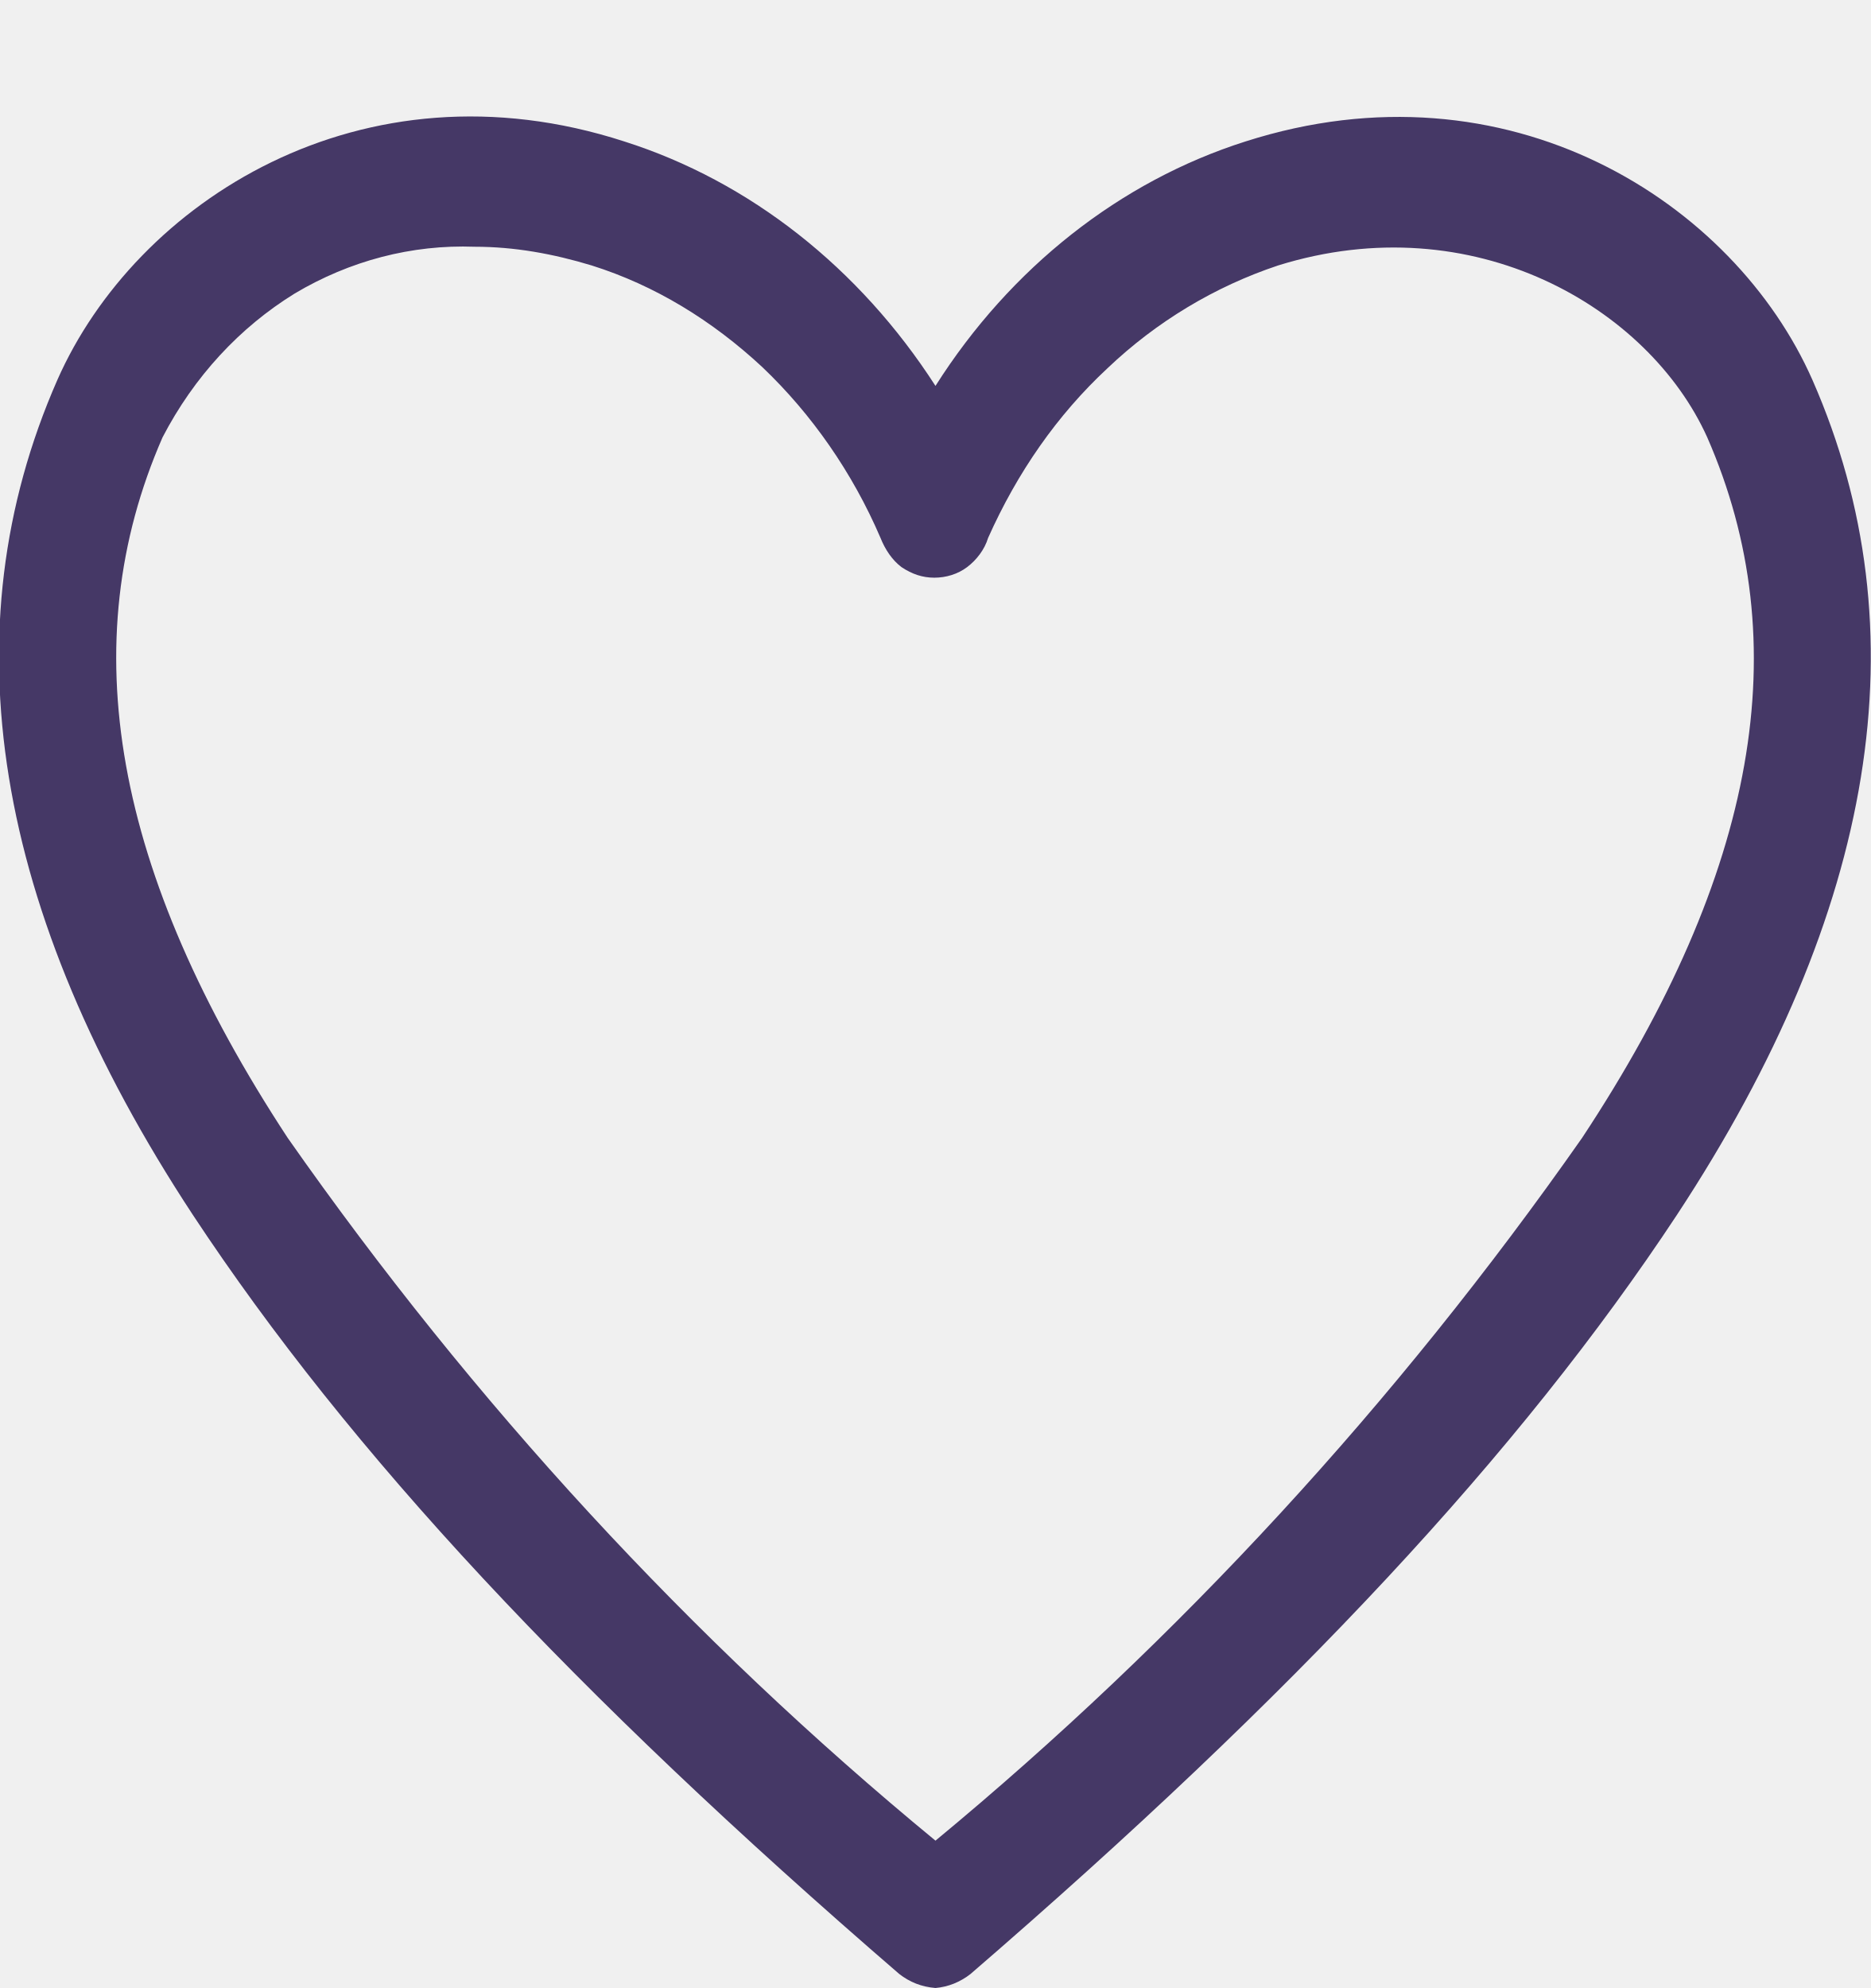
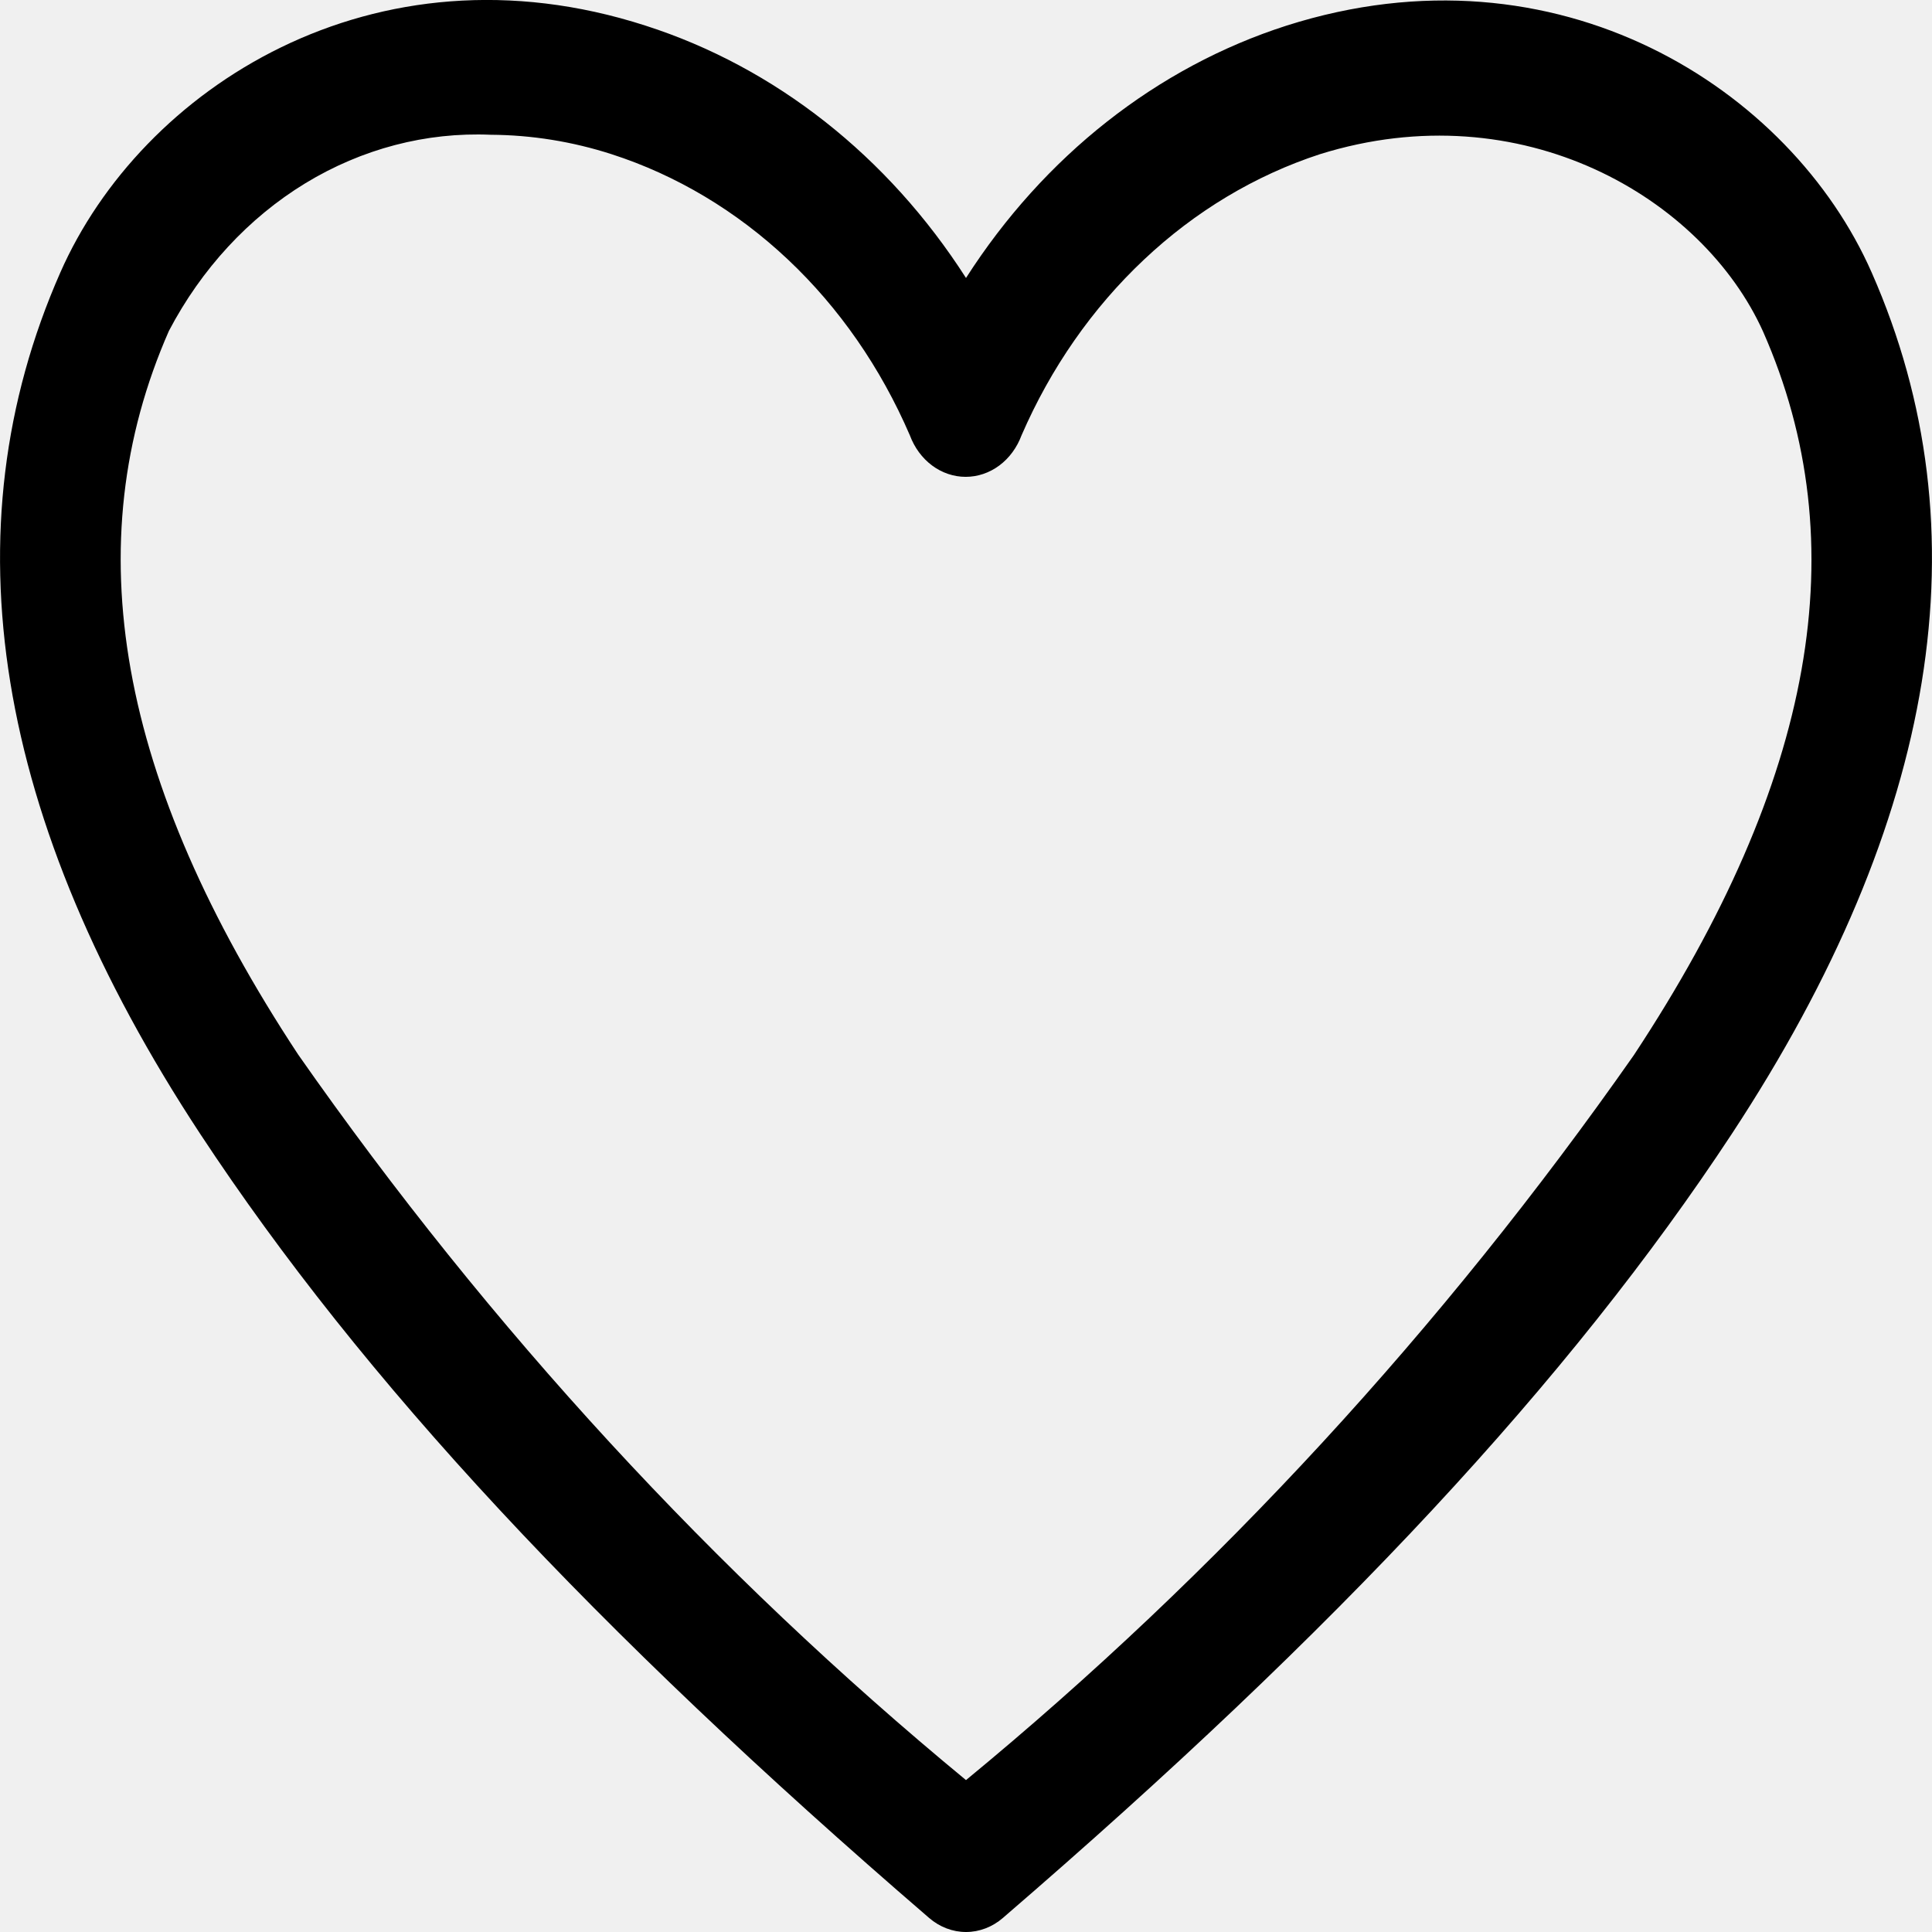
- <svg xmlns="http://www.w3.org/2000/svg" width="16" height="17" viewBox="0 0 16 17" fill="none">
-   <defs>
-     <clipPath id="clip590_2429">
-       <rect id="clarity:heart-line" width="16" height="17" fill="white" fill-opacity="0" />
-     </clipPath>
-   </defs>
-   <g clip-path="url(#clip590_2429)">
-     <path id="Vector" d="M8 17C7.88 16.99 7.78 16.95 7.69 16.88C4.91 14.48 2.99 12.42 1.65 10.39C-0.06 7.79 -0.45 5.39 0.49 3.25C1.16 1.73 3.09 0.48 5.34 1.21C6.41 1.55 7.35 2.29 8 3.3C8.64 2.29 9.58 1.55 10.65 1.21C12.9 0.49 14.83 1.73 15.5 3.25C16.44 5.39 16.05 7.79 14.34 10.39C13 12.42 11.08 14.48 8.3 16.88C8.21 16.95 8.11 16.99 8 17ZM4.06 2.11C3.52 2.09 2.99 2.23 2.52 2.51C2.05 2.8 1.66 3.22 1.39 3.74C0.62 5.5 0.97 7.46 2.46 9.73C4.05 12 5.91 14.02 8 15.74C10.08 14.02 11.94 12 13.53 9.73C15.03 7.46 15.37 5.5 14.6 3.74C14.1 2.63 12.6 1.75 10.93 2.27C10.39 2.45 9.89 2.75 9.47 3.15C9.04 3.55 8.7 4.04 8.45 4.6C8.42 4.7 8.35 4.79 8.27 4.85C8.19 4.91 8.09 4.94 7.99 4.94C7.89 4.94 7.8 4.91 7.71 4.85C7.63 4.79 7.57 4.7 7.53 4.6C7.29 4.04 6.94 3.54 6.52 3.14C6.09 2.74 5.6 2.44 5.06 2.27C4.73 2.17 4.4 2.11 4.06 2.11Z" fill="#453866" fill-opacity="1" fill-rule="nonzero" />
-   </g>
+ <svg xmlns="http://www.w3.org/2000/svg" width="16" height="16" viewBox="0 0 16 16">
+   <path d="M8 16C7.89 16 7.782 15.959 7.695 15.884C4.915 13.489 2.999 11.427 1.659 9.392C-0.051 6.792 -0.441 4.392 0.499 2.258C1.169 0.734 3.094 -0.514 5.345 0.212C6.418 0.556 7.354 1.293 8 2.302C8.646 1.293 9.582 0.556 10.655 0.212C12.901 -0.503 14.831 0.734 15.501 2.258C16.441 4.392 16.051 6.792 14.341 9.392C13.001 11.427 11.085 13.489 8.305 15.884C8.218 15.959 8.11 16 8 16ZM4.064 1.116C3.529 1.093 2.998 1.232 2.528 1.518C2.059 1.804 1.668 2.227 1.399 2.74C0.624 4.503 0.974 6.465 2.469 8.733C4.058 11.005 5.919 13.026 8 14.742C10.081 13.028 11.941 11.008 13.531 8.738C15.031 6.465 15.376 4.503 14.601 2.746C14.101 1.637 12.601 0.756 10.931 1.277C10.395 1.452 9.898 1.75 9.473 2.151C9.047 2.552 8.702 3.047 8.46 3.605C8.422 3.707 8.358 3.794 8.276 3.855C8.194 3.916 8.097 3.949 7.997 3.949C7.898 3.949 7.801 3.916 7.719 3.855C7.637 3.794 7.573 3.707 7.535 3.605C7.294 3.046 6.95 2.549 6.524 2.148C6.098 1.747 5.601 1.45 5.065 1.277C4.739 1.172 4.403 1.118 4.064 1.116Z" />
</svg>
